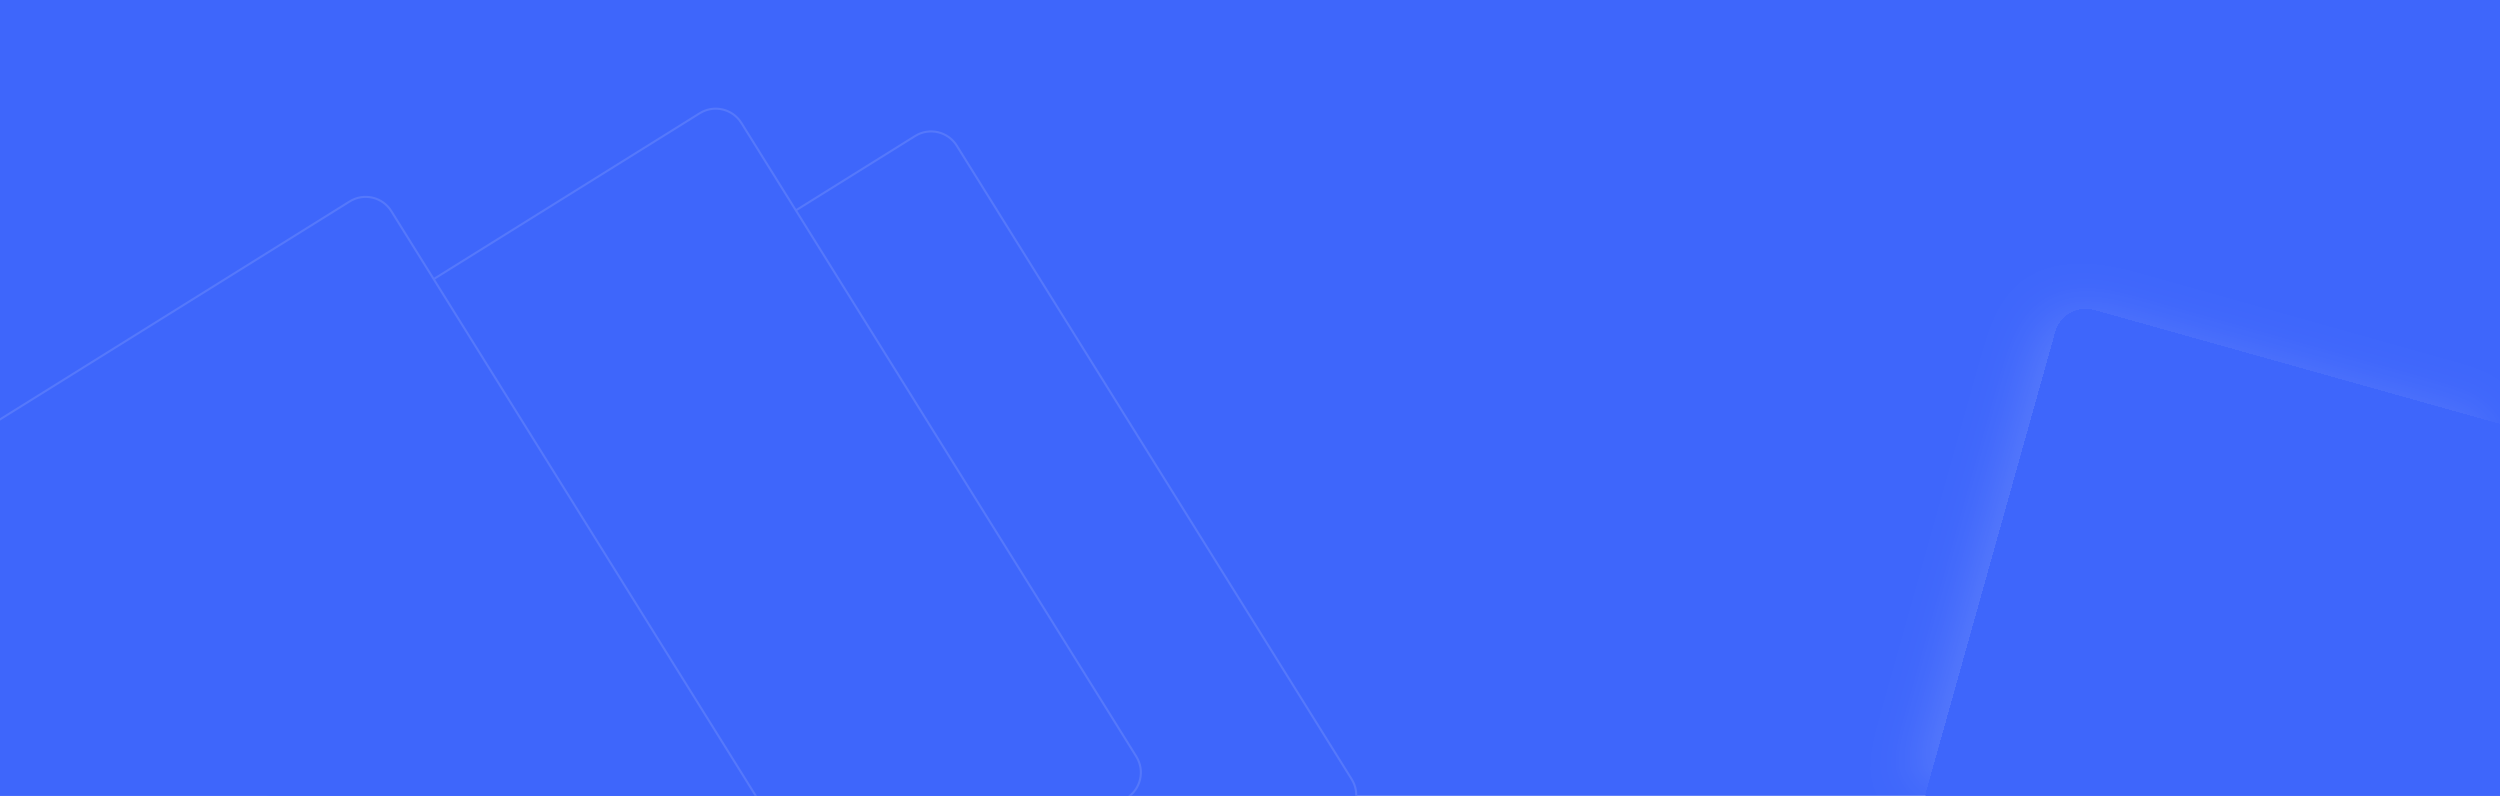
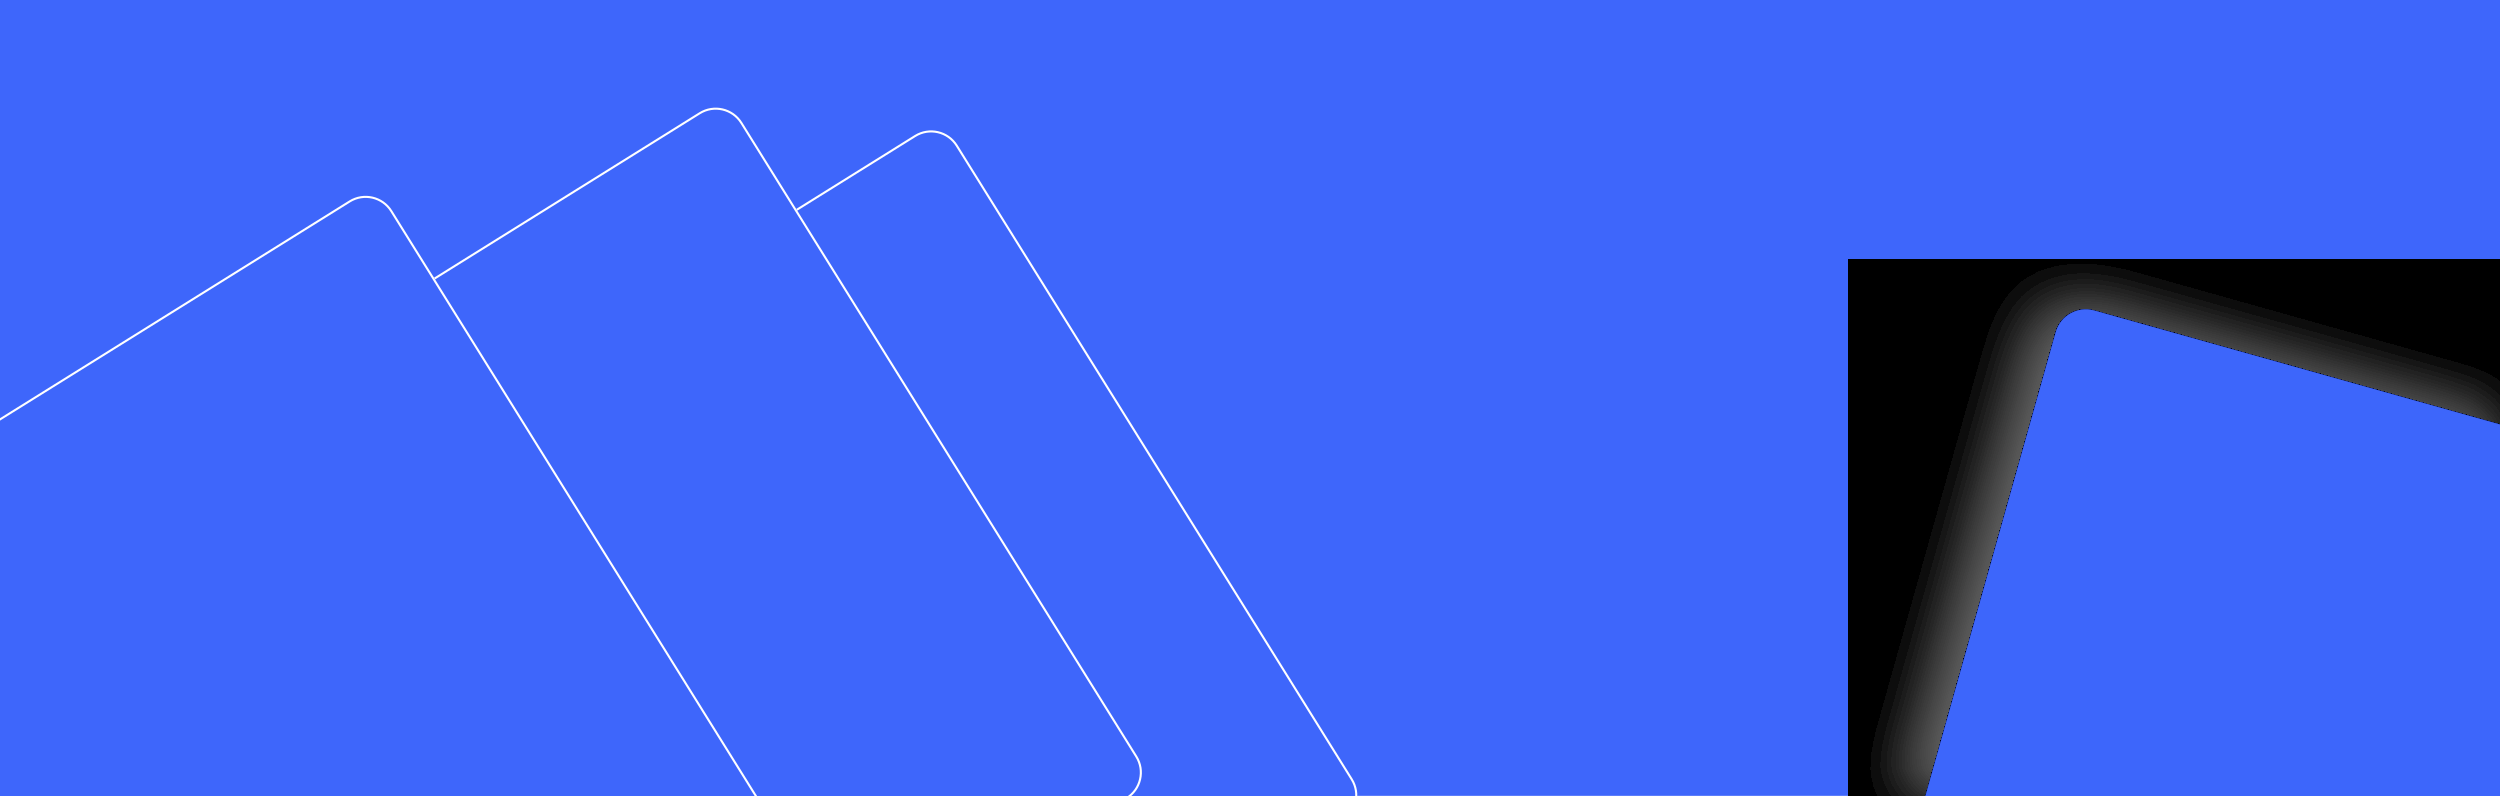
<svg xmlns="http://www.w3.org/2000/svg" width="1200" height="382" viewBox="0 0 1200 382" fill="none">
-   <g clip-path="url(#clip0_109_21)">
+   <g clipPath="url(#clip0_109_21)">
    <rect width="1200" height="382" fill="#3E66FB" />
    <rect x="347.861" y="579.312" width="388.378" height="364.478" rx="15" transform="rotate(-121.936 347.861 579.312)" fill="#3E66FB" />
-     <rect x="348.021" y="578.623" width="387.378" height="363.478" rx="14.5" transform="rotate(-121.936 348.021 578.623)" stroke="white" stroke-opacity="0.12" />
+     <rect x="348.021" y="578.623" width="387.378" height="363.478" rx="14.5" transform="rotate(-121.936 348.021 578.623)" stroke="white" strokeOpacity="0.12" />
    <rect x="244.467" y="568.392" width="388.378" height="364.478" rx="15" transform="rotate(-121.936 244.467 568.392)" fill="#3E66FB" />
-     <rect x="244.627" y="567.703" width="387.378" height="363.478" rx="14.5" transform="rotate(-121.936 244.627 567.703)" stroke="white" stroke-opacity="0.12" />
+     <rect x="244.627" y="567.703" width="387.378" height="363.478" rx="14.5" transform="rotate(-121.936 244.627 567.703)" stroke="white" strokeOpacity="0.12" />
    <rect x="76.443" y="610.728" width="388.378" height="364.478" rx="15" transform="rotate(-121.936 76.4426 610.728)" fill="#3E66FB" />
-     <rect x="76.603" y="610.039" width="387.378" height="363.478" rx="14.5" transform="rotate(-121.936 76.6025 610.039)" stroke="white" stroke-opacity="0.12" />
+     <rect x="76.603" y="610.039" width="387.378" height="363.478" rx="14.5" transform="rotate(-121.936 76.6025 610.039)" stroke="white" strokeOpacity="0.12" />
    <g filter="url(#filter0_d_109_21)">
      <rect x="990.808" y="145" width="294.799" height="276.658" rx="15" transform="rotate(15.6879 990.808 145)" fill="#3E66FB" />
    </g>
  </g>
  <defs>
-     <filter id="filter0_d_109_21" x="887.493" y="124.493" width="405.638" height="393.078" filterUnits="userSpaceOnUse" color-interpolation-filters="sRGB">
-       <feFlood flood-opacity="0" result="BackgroundImageFix" />
+     <filter id="filter0_d_109_21" x="887.493" y="124.493" width="405.638" height="393.078" filterUnits="userSpaceOnUse" colorInterpolationFilters="sRGB">
+       <feFlood floodOpacity="0" result="BackgroundImageFix" />
      <feColorMatrix in="SourceAlpha" type="matrix" values="0 0 0 0 0 0 0 0 0 0 0 0 0 0 0 0 0 0 127 0" result="hardAlpha" />
      <feOffset dx="-5" dy="3" />
      <feGaussianBlur stdDeviation="13.5" />
      <feComposite in2="hardAlpha" operator="out" />
      <feColorMatrix type="matrix" values="0 0 0 0 1 0 0 0 0 1 0 0 0 0 1 0 0 0 0.16 0" />
      <feBlend mode="normal" in2="BackgroundImageFix" result="effect1_dropShadow_109_21" />
      <feBlend mode="normal" in="SourceGraphic" in2="effect1_dropShadow_109_21" result="shape" />
    </filter>
    <clipPath id="clip0_109_21">
      <rect width="1200" height="382" fill="white" />
    </clipPath>
  </defs>
</svg>
